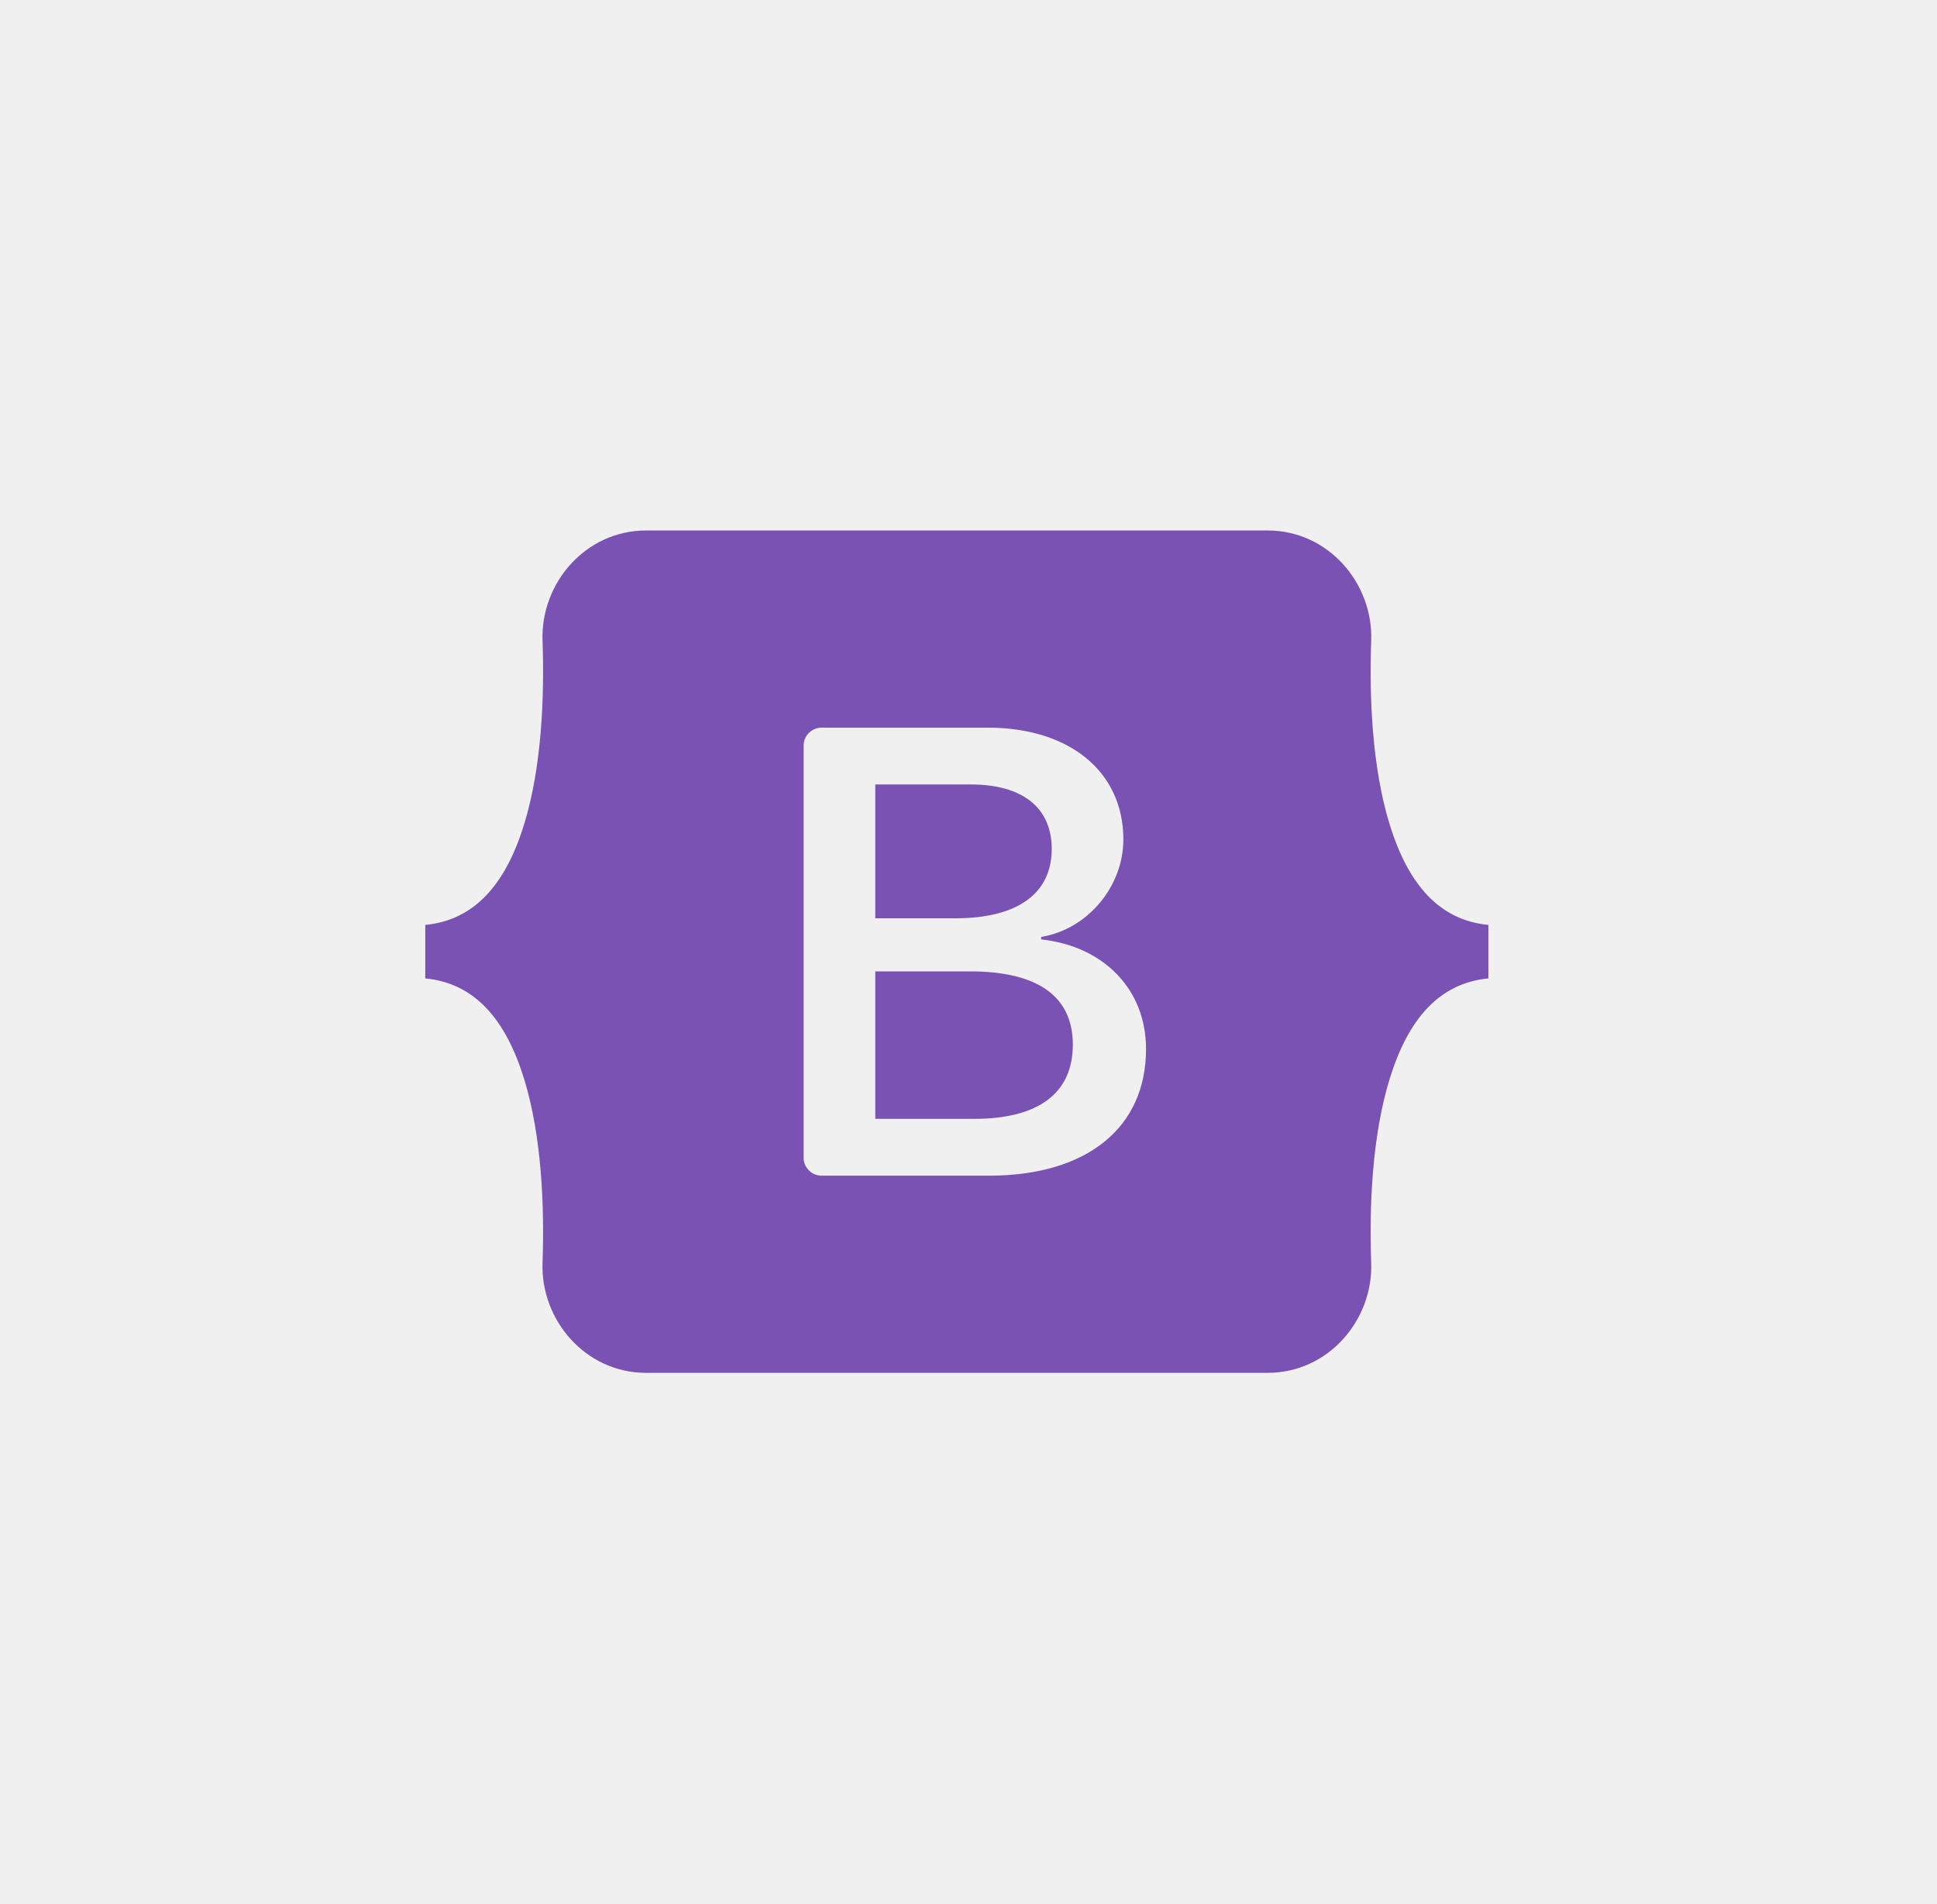
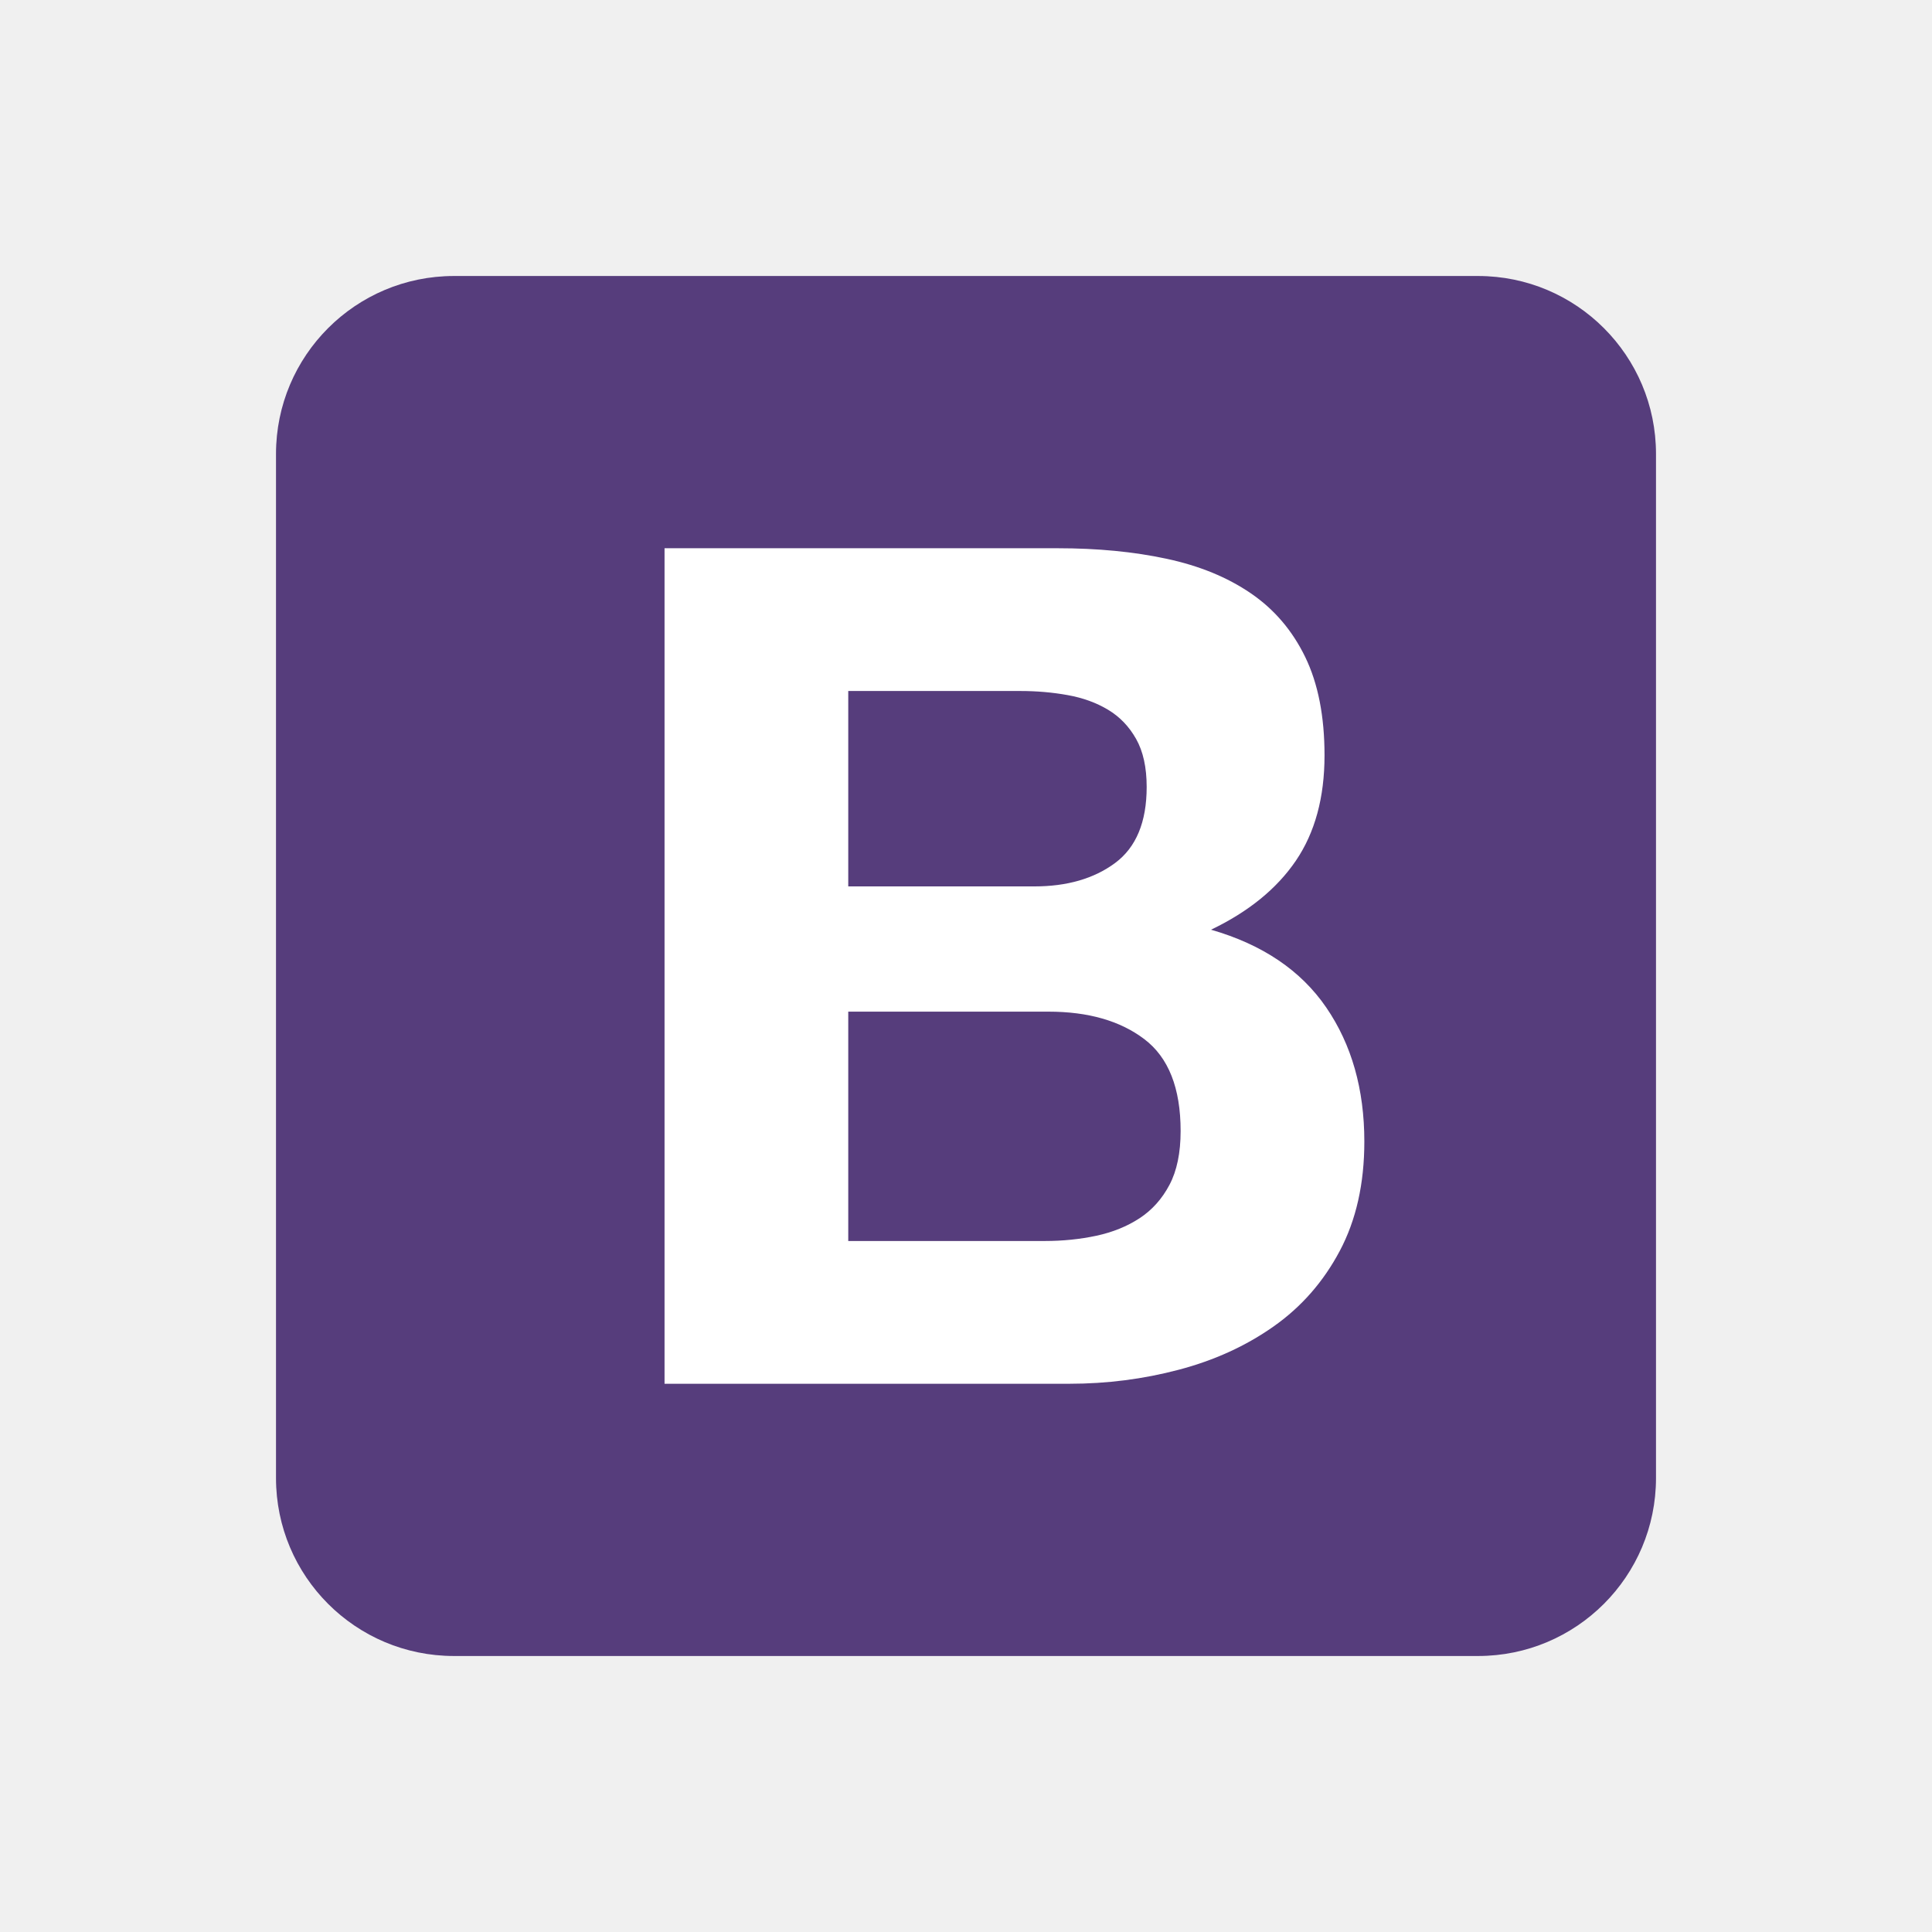
- <svg xmlns="http://www.w3.org/2000/svg" width="57" height="56" viewBox="0 0 57 56" fill="none">
-   <path fill-rule="evenodd" clip-rule="evenodd" d="M19.012 15.608C17.227 15.608 15.906 17.162 15.965 18.847C16.022 20.466 15.948 22.562 15.418 24.272C14.885 25.987 13.985 27.073 12.514 27.213V28.787C13.985 28.927 14.885 30.013 15.418 31.728C15.948 33.438 16.022 35.534 15.965 37.153C15.906 38.838 17.227 40.392 19.012 40.392H37.303C39.089 40.392 40.409 38.838 40.35 37.153C40.293 35.534 40.367 33.438 40.898 31.728C41.43 30.013 42.328 28.927 43.799 28.787V27.213C42.328 27.073 41.431 25.987 40.898 24.272C40.367 22.563 40.293 20.466 40.35 18.847C40.409 17.162 39.089 15.608 37.303 15.608H19.012H19.012ZM33.724 30.864C33.724 33.184 31.984 34.591 29.096 34.591H24.18C24.039 34.591 23.904 34.536 23.805 34.437C23.705 34.338 23.649 34.204 23.649 34.064V21.936C23.649 21.796 23.705 21.662 23.805 21.563C23.904 21.464 24.039 21.409 24.18 21.409H29.068C31.476 21.409 33.057 22.706 33.057 24.698C33.057 26.095 31.993 27.347 30.639 27.566V27.639C32.483 27.84 33.724 29.11 33.724 30.864V30.864ZM28.56 23.08H25.757V27.018H28.118C29.943 27.018 30.949 26.287 30.949 24.981C30.949 23.756 30.084 23.08 28.56 23.08ZM25.757 28.58V32.919H28.663C30.563 32.919 31.57 32.161 31.57 30.736C31.57 29.311 30.535 28.58 28.541 28.58H25.757V28.58Z" fill="#7952B3" />
+ <svg xmlns="http://www.w3.org/2000/svg" width="56" height="56" viewBox="0 0 56 56" fill="none">
+   <g clip-path="url(#clip0_190_5323)">
+     <path d="M8 42.842C8 45.691 10.309 48 13.158 48H42.842C45.691 48 48 45.691 48 42.842V13.158C48 10.309 45.691 8 42.842 8H13.158C10.309 8 8 10.309 8 13.158V42.842Z" fill="#563D7C" />
+     <path d="M24.587 25.693V20.029H29.573C30.048 20.029 30.506 20.068 30.947 20.148C31.388 20.227 31.778 20.368 32.117 20.572C32.456 20.775 32.728 21.058 32.931 21.419C33.135 21.781 33.237 22.245 33.237 22.81C33.237 23.828 32.931 24.563 32.321 25.015C31.71 25.467 30.93 25.693 29.98 25.693H24.587ZM19.262 15.891V40.109H30.998C32.083 40.109 33.141 39.974 34.169 39.702C35.198 39.431 36.114 39.013 36.917 38.447C37.72 37.882 38.359 37.153 38.833 36.26C39.308 35.366 39.546 34.309 39.546 33.088C39.546 31.573 39.178 30.278 38.443 29.204C37.708 28.13 36.595 27.378 35.102 26.948C36.188 26.428 37.008 25.761 37.562 24.947C38.115 24.133 38.392 23.116 38.392 21.894C38.392 20.764 38.206 19.814 37.833 19.045C37.46 18.276 36.934 17.66 36.255 17.197C35.577 16.733 34.763 16.399 33.813 16.196C32.864 15.992 31.812 15.891 30.659 15.891H19.262ZM24.587 35.971V29.323H30.387C31.541 29.323 32.468 29.588 33.169 30.12C33.87 30.651 34.221 31.539 34.221 32.783C34.221 33.416 34.113 33.936 33.898 34.343C33.683 34.75 33.395 35.072 33.033 35.31C32.671 35.547 32.253 35.717 31.778 35.819C31.303 35.92 30.806 35.971 30.286 35.971H24.587Z" fill="white" />
+   </g>
+   <defs>
+     <clipPath id="clip0_190_5323">
+       <rect width="40" height="40" fill="white" transform="translate(8 8)" />
+     </clipPath>
+   </defs>
</svg>
